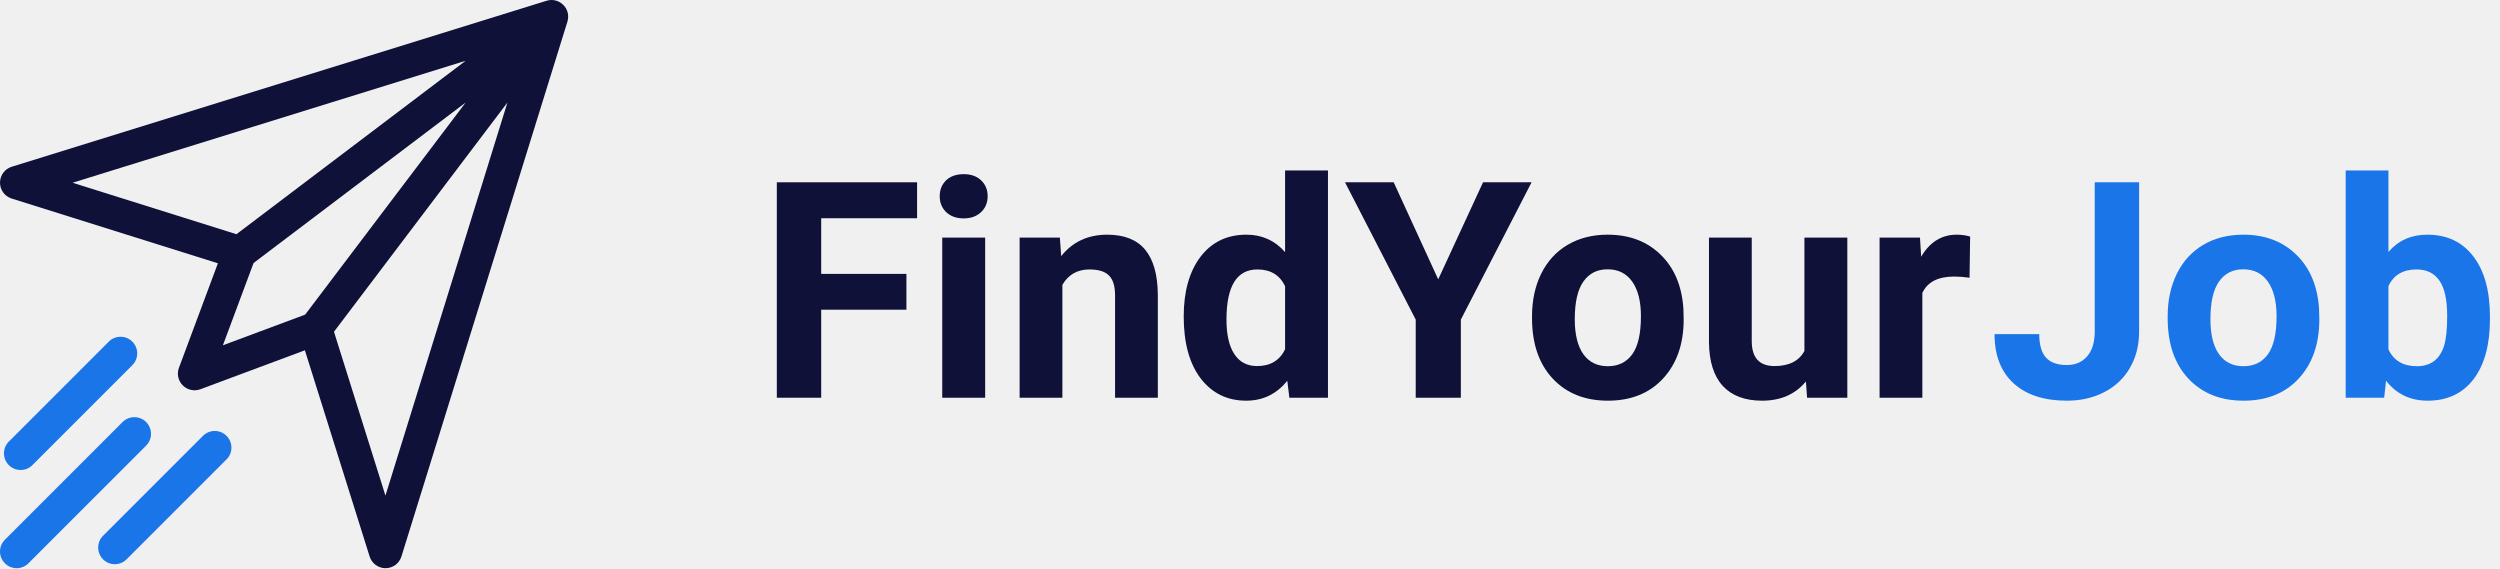
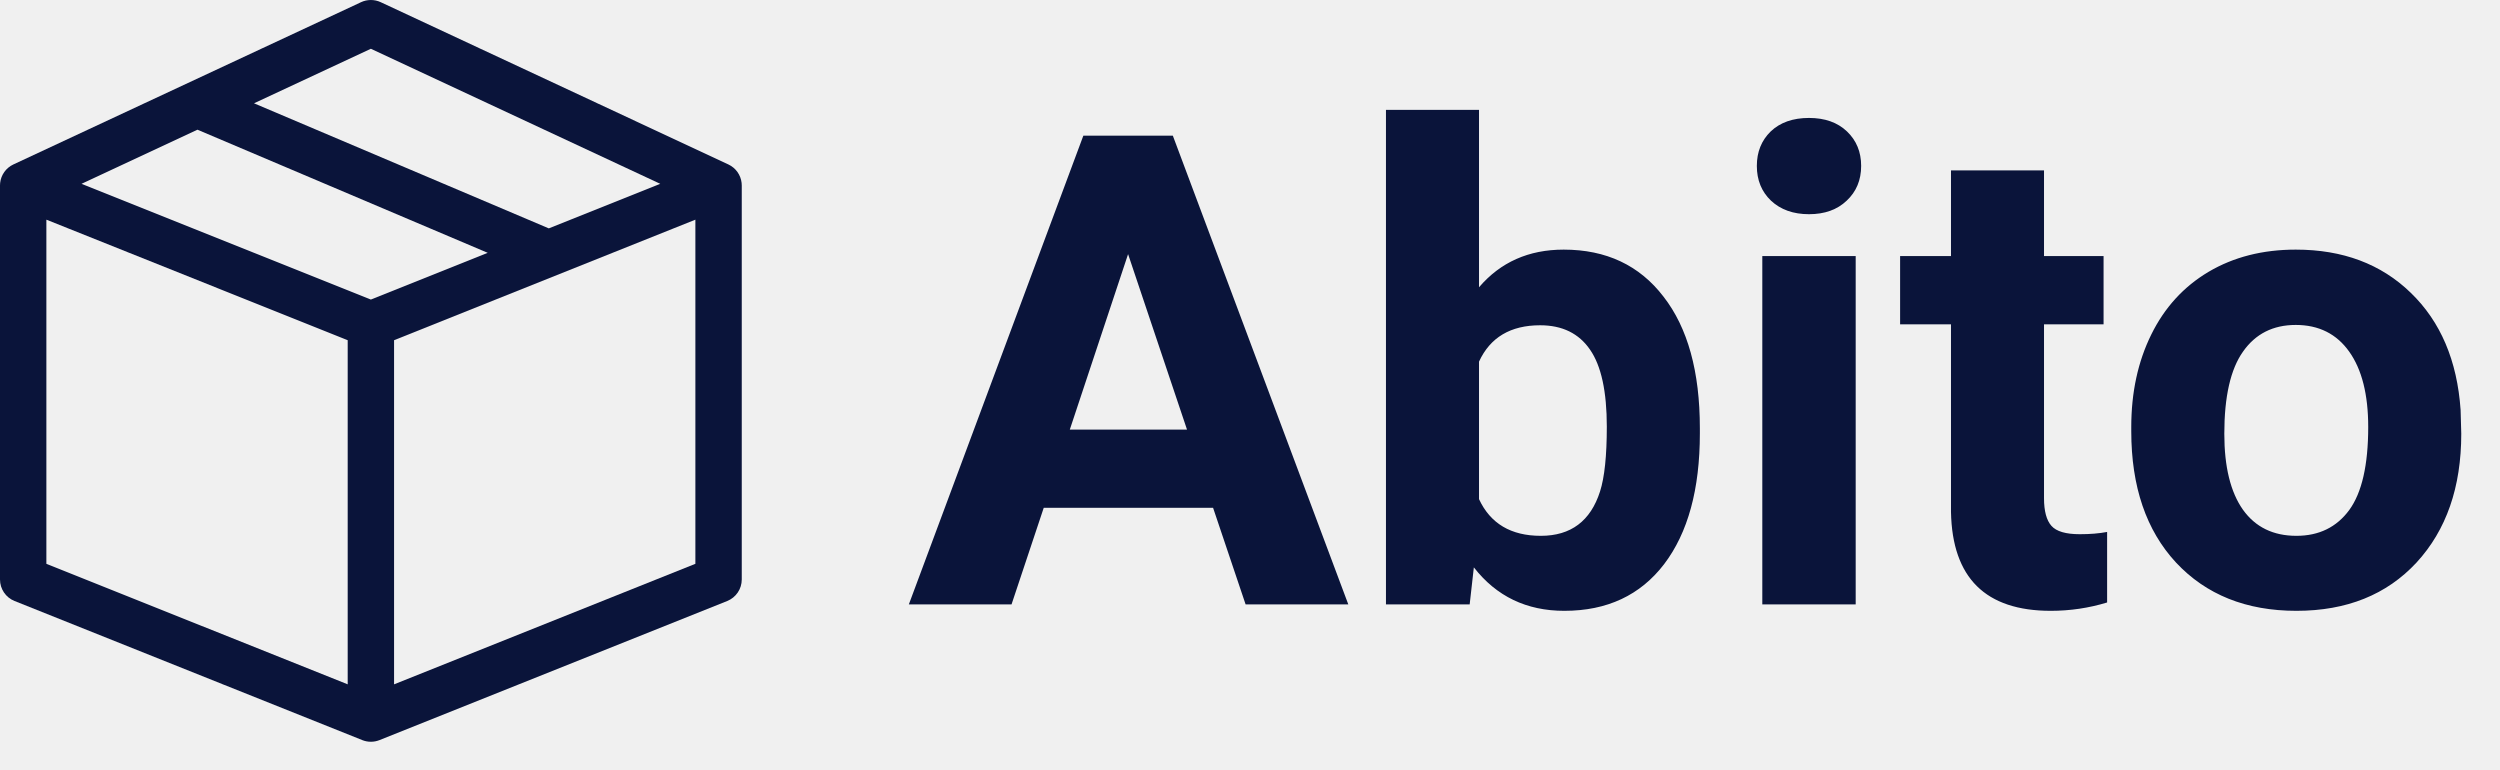
- <svg xmlns="http://www.w3.org/2000/svg" width="132" height="30" viewBox="0 0 132 30" fill="none">
+ <svg xmlns="http://www.w3.org/2000/svg" width="91" height="28" viewBox="0 0 91 28" fill="none">
  <g clip-path="url(#clip0)">
-     <path d="M28.892 0.031C28.883 0.034 28.874 0.036 28.866 0.038C28.864 0.039 28.861 0.039 28.859 0.04L0.619 8.804C0.251 8.918 0.001 9.258 1.24586e-06 9.643C-0.001 10.027 0.249 10.368 0.616 10.483L11.505 13.902L9.448 19.42C9.328 19.743 9.407 20.106 9.651 20.349C9.894 20.593 10.258 20.672 10.58 20.552L16.098 18.495L19.517 29.384C19.632 29.751 19.972 30 20.356 30C20.357 30 20.357 30 20.358 30C20.742 29.999 21.082 29.749 21.196 29.381L29.96 1.141C29.96 1.138 29.961 1.136 29.962 1.134C29.964 1.126 29.966 1.117 29.969 1.109C30.146 0.45 29.541 -0.144 28.892 0.031ZM3.831 9.649L24.587 3.208L12.484 12.366L3.831 9.649ZM11.769 18.231L13.388 13.887L24.587 5.413L16.112 16.612L11.769 18.231ZM20.351 26.169L17.634 17.516L26.792 5.413L20.351 26.169Z" fill="#0F1138" />
-     <path d="M6.987 18.038C6.644 17.695 6.087 17.695 5.744 18.038L0.467 23.315C0.124 23.658 0.124 24.215 0.467 24.558C0.811 24.902 1.368 24.902 1.711 24.558L6.987 19.282C7.331 18.939 7.331 18.382 6.987 18.038Z" fill="#1A75E8" />
-     <path d="M11.961 23.012C11.618 22.669 11.061 22.669 10.718 23.012L5.441 28.289C5.098 28.632 5.098 29.189 5.441 29.532C5.785 29.876 6.342 29.876 6.685 29.532L11.961 24.256C12.305 23.913 12.305 23.356 11.961 23.012Z" fill="#1A75E8" />
-     <path d="M7.716 22.284C7.372 21.941 6.815 21.941 6.472 22.284L0.258 28.499C-0.086 28.842 -0.086 29.399 0.258 29.742C0.601 30.086 1.158 30.086 1.501 29.742L7.716 23.528C8.059 23.184 8.059 22.628 7.716 22.284Z" fill="#1A75E8" />
+     <path d="M26.995 6.659C26.963 6.369 26.783 6.112 26.513 5.986L13.857 0.079C13.631 -0.026 13.369 -0.026 13.143 0.079L0.487 5.986C0.217 6.112 0.037 6.368 0.005 6.659C0.004 6.665 0 6.746 0 6.75V21.094C0 21.439 0.21 21.749 0.53 21.877L13.187 26.94C13.287 26.98 13.394 27 13.5 27C13.606 27 13.713 26.98 13.813 26.94L26.47 21.877C26.79 21.749 27 21.439 27 21.094V6.75C27 6.746 26.995 6.665 26.995 6.659ZM13.5 1.775L24.033 6.691L19.977 8.313L9.246 3.76L13.5 1.775ZM7.188 4.721L17.753 9.203L13.5 10.904L2.967 6.691L7.188 4.721ZM1.688 7.996L12.656 12.384V24.91L1.688 20.523V7.996ZM14.344 24.91V12.384L25.312 7.996V20.523L14.344 24.91Z" fill="#0A143A" />
  </g>
-   <path d="M47.859 16.352H43.359V21H41.016V9.625H48.422V11.523H43.359V14.461H47.859V16.352Z" fill="#0F1138" />
-   <path d="M52.016 21H49.75V12.547H52.016V21ZM49.617 10.359C49.617 10.021 49.729 9.742 49.953 9.523C50.182 9.305 50.492 9.195 50.883 9.195C51.268 9.195 51.575 9.305 51.805 9.523C52.034 9.742 52.148 10.021 52.148 10.359C52.148 10.703 52.031 10.984 51.797 11.203C51.568 11.422 51.263 11.531 50.883 11.531C50.503 11.531 50.195 11.422 49.961 11.203C49.732 10.984 49.617 10.703 49.617 10.359Z" fill="#0F1138" />
-   <path d="M55.961 12.547L56.031 13.523C56.635 12.768 57.445 12.391 58.461 12.391C59.357 12.391 60.023 12.654 60.461 13.18C60.898 13.706 61.122 14.492 61.133 15.539V21H58.875V15.594C58.875 15.115 58.771 14.768 58.562 14.555C58.354 14.336 58.008 14.227 57.523 14.227C56.888 14.227 56.411 14.497 56.094 15.039V21H53.836V12.547H55.961Z" fill="#0F1138" />
-   <path d="M62.5 16.711C62.5 15.393 62.794 14.344 63.383 13.562C63.977 12.781 64.787 12.391 65.812 12.391C66.635 12.391 67.315 12.698 67.852 13.312V9H70.117V21H68.078L67.969 20.102C67.406 20.805 66.682 21.156 65.797 21.156C64.802 21.156 64.003 20.766 63.398 19.984C62.8 19.198 62.5 18.107 62.5 16.711ZM64.758 16.875C64.758 17.667 64.896 18.273 65.172 18.695C65.448 19.117 65.849 19.328 66.375 19.328C67.073 19.328 67.565 19.034 67.852 18.445V15.109C67.57 14.521 67.083 14.227 66.391 14.227C65.302 14.227 64.758 15.109 64.758 16.875Z" fill="#0F1138" />
-   <path d="M75.938 14.75L78.305 9.625H80.867L77.133 16.875V21H74.75V16.875L71.016 9.625H73.586L75.938 14.75Z" fill="#0F1138" />
-   <path d="M80.891 16.695C80.891 15.857 81.052 15.109 81.375 14.453C81.698 13.797 82.162 13.289 82.766 12.93C83.375 12.57 84.081 12.391 84.883 12.391C86.023 12.391 86.953 12.74 87.672 13.438C88.396 14.135 88.799 15.083 88.883 16.281L88.898 16.859C88.898 18.156 88.537 19.198 87.812 19.984C87.088 20.766 86.117 21.156 84.898 21.156C83.68 21.156 82.706 20.766 81.977 19.984C81.253 19.203 80.891 18.141 80.891 16.797V16.695ZM83.148 16.859C83.148 17.662 83.299 18.276 83.602 18.703C83.904 19.125 84.336 19.336 84.898 19.336C85.445 19.336 85.872 19.128 86.18 18.711C86.487 18.289 86.641 17.617 86.641 16.695C86.641 15.909 86.487 15.3 86.18 14.867C85.872 14.435 85.44 14.219 84.883 14.219C84.331 14.219 83.904 14.435 83.602 14.867C83.299 15.294 83.148 15.958 83.148 16.859Z" fill="#0F1138" />
-   <path d="M95.352 20.141C94.794 20.818 94.023 21.156 93.039 21.156C92.133 21.156 91.44 20.896 90.961 20.375C90.487 19.854 90.245 19.091 90.234 18.086V12.547H92.492V18.008C92.492 18.888 92.893 19.328 93.695 19.328C94.461 19.328 94.987 19.062 95.273 18.531V12.547H97.539V21H95.414L95.352 20.141Z" fill="#0F1138" />
-   <path d="M103.992 14.664C103.685 14.622 103.414 14.602 103.18 14.602C102.326 14.602 101.766 14.891 101.5 15.469V21H99.242V12.547H101.375L101.438 13.555C101.891 12.779 102.518 12.391 103.32 12.391C103.57 12.391 103.805 12.425 104.023 12.492L103.992 14.664Z" fill="#0F1138" />
-   <path d="M110.602 9.625H112.945V17.5C112.945 18.224 112.784 18.865 112.461 19.422C112.143 19.974 111.693 20.401 111.109 20.703C110.526 21.005 109.867 21.156 109.133 21.156C107.93 21.156 106.992 20.852 106.32 20.242C105.648 19.628 105.312 18.76 105.312 17.641H107.672C107.672 18.198 107.789 18.609 108.023 18.875C108.258 19.141 108.628 19.273 109.133 19.273C109.581 19.273 109.938 19.12 110.203 18.812C110.469 18.505 110.602 18.068 110.602 17.5V9.625Z" fill="#1A75E8" />
-   <path d="M114.453 16.695C114.453 15.857 114.615 15.109 114.938 14.453C115.26 13.797 115.724 13.289 116.328 12.93C116.938 12.57 117.643 12.391 118.445 12.391C119.586 12.391 120.516 12.74 121.234 13.438C121.958 14.135 122.362 15.083 122.445 16.281L122.461 16.859C122.461 18.156 122.099 19.198 121.375 19.984C120.651 20.766 119.68 21.156 118.461 21.156C117.242 21.156 116.268 20.766 115.539 19.984C114.815 19.203 114.453 18.141 114.453 16.797V16.695ZM116.711 16.859C116.711 17.662 116.862 18.276 117.164 18.703C117.466 19.125 117.898 19.336 118.461 19.336C119.008 19.336 119.435 19.128 119.742 18.711C120.049 18.289 120.203 17.617 120.203 16.695C120.203 15.909 120.049 15.3 119.742 14.867C119.435 14.435 119.003 14.219 118.445 14.219C117.893 14.219 117.466 14.435 117.164 14.867C116.862 15.294 116.711 15.958 116.711 16.859Z" fill="#1A75E8" />
-   <path d="M131.469 16.852C131.469 18.206 131.18 19.263 130.602 20.023C130.023 20.779 129.216 21.156 128.18 21.156C127.263 21.156 126.531 20.805 125.984 20.102L125.883 21H123.852V9H126.109V13.305C126.63 12.695 127.315 12.391 128.164 12.391C129.195 12.391 130.003 12.771 130.586 13.531C131.174 14.287 131.469 15.352 131.469 16.727V16.852ZM129.211 16.688C129.211 15.833 129.076 15.211 128.805 14.82C128.534 14.425 128.13 14.227 127.594 14.227C126.875 14.227 126.38 14.521 126.109 15.109V18.445C126.385 19.039 126.885 19.336 127.609 19.336C128.339 19.336 128.818 18.977 129.047 18.258C129.156 17.914 129.211 17.391 129.211 16.688Z" fill="#1A75E8" />
+   <path d="M44.156 18.484H37.992L36.82 22H33.082L39.434 4.938H42.691L49.078 22H45.34L44.156 18.484ZM38.941 15.637H43.207L41.062 9.25L38.941 15.637ZM61.875 15.777C61.875 17.809 61.441 19.395 60.574 20.535C59.707 21.668 58.496 22.234 56.941 22.234C55.566 22.234 54.469 21.707 53.648 20.652L53.496 22H50.449V4H53.836V10.457C54.617 9.543 55.645 9.086 56.918 9.086C58.465 9.086 59.676 9.656 60.551 10.797C61.434 11.93 61.875 13.527 61.875 15.59V15.777ZM58.488 15.531C58.488 14.25 58.285 13.316 57.879 12.73C57.473 12.137 56.867 11.84 56.062 11.84C54.984 11.84 54.242 12.281 53.836 13.164V18.168C54.25 19.059 55 19.504 56.086 19.504C57.18 19.504 57.898 18.965 58.242 17.887C58.406 17.371 58.488 16.586 58.488 15.531ZM67.547 22H64.148V9.32H67.547V22ZM63.949 6.039C63.949 5.531 64.117 5.113 64.453 4.785C64.797 4.457 65.262 4.293 65.848 4.293C66.426 4.293 66.887 4.457 67.231 4.785C67.574 5.113 67.746 5.531 67.746 6.039C67.746 6.555 67.57 6.977 67.219 7.305C66.875 7.633 66.418 7.797 65.848 7.797C65.277 7.797 64.816 7.633 64.465 7.305C64.121 6.977 63.949 6.555 63.949 6.039ZM74.402 6.203V9.32H76.57V11.805H74.402V18.133C74.402 18.602 74.492 18.938 74.672 19.141C74.852 19.344 75.195 19.445 75.703 19.445C76.078 19.445 76.41 19.418 76.699 19.363V21.93C76.035 22.133 75.352 22.234 74.648 22.234C72.273 22.234 71.062 21.035 71.016 18.637V11.805H69.164V9.32H71.016V6.203H74.402ZM77.578 15.543C77.578 14.285 77.82 13.164 78.305 12.18C78.789 11.195 79.484 10.434 80.391 9.895C81.305 9.355 82.363 9.086 83.566 9.086C85.277 9.086 86.672 9.609 87.75 10.656C88.836 11.703 89.441 13.125 89.566 14.922L89.59 15.789C89.59 17.734 89.047 19.297 87.961 20.477C86.875 21.648 85.418 22.234 83.59 22.234C81.762 22.234 80.301 21.648 79.207 20.477C78.121 19.305 77.578 17.711 77.578 15.695V15.543ZM80.965 15.789C80.965 16.992 81.191 17.914 81.644 18.555C82.098 19.188 82.746 19.504 83.59 19.504C84.41 19.504 85.051 19.191 85.512 18.566C85.973 17.934 86.203 16.926 86.203 15.543C86.203 14.363 85.973 13.449 85.512 12.801C85.051 12.152 84.402 11.828 83.566 11.828C82.738 11.828 82.098 12.152 81.644 12.801C81.191 13.441 80.965 14.438 80.965 15.789Z" fill="#0A143A" />
  <defs>
    <clipPath id="clip0">
-       <rect width="30" height="30" fill="white" />
+       <rect width="27" height="27" fill="white" />
    </clipPath>
  </defs>
</svg>
